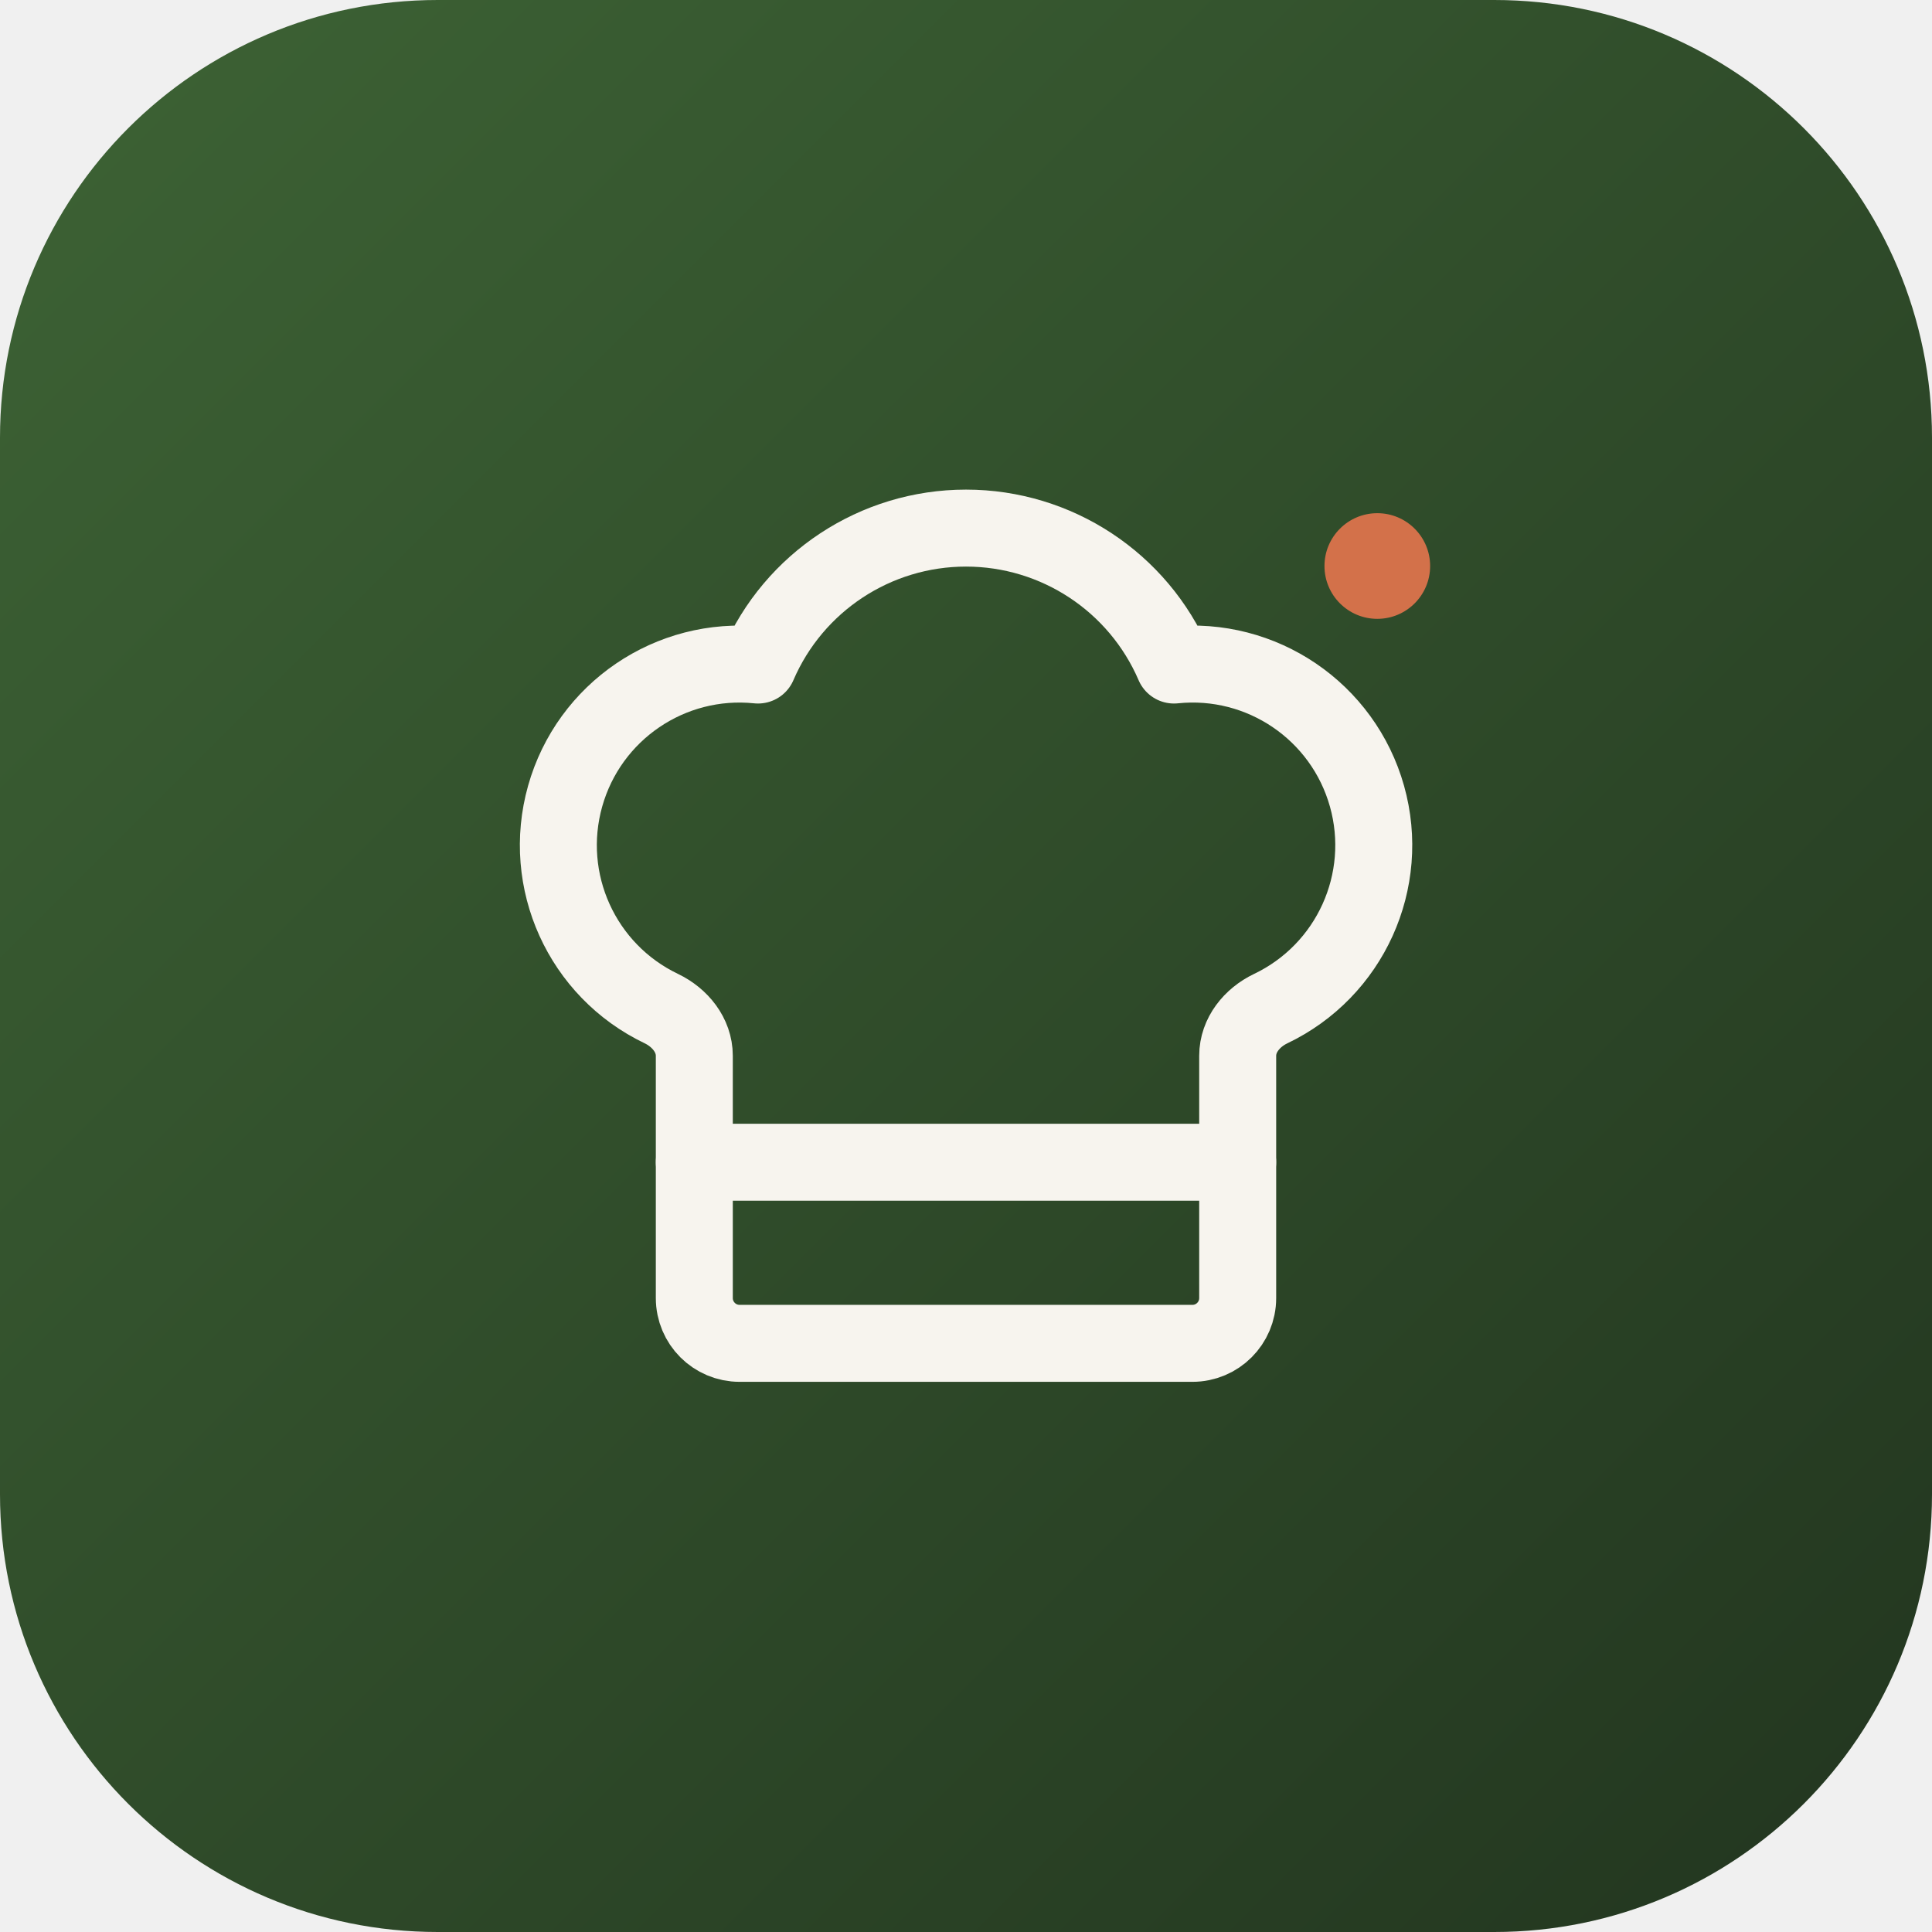
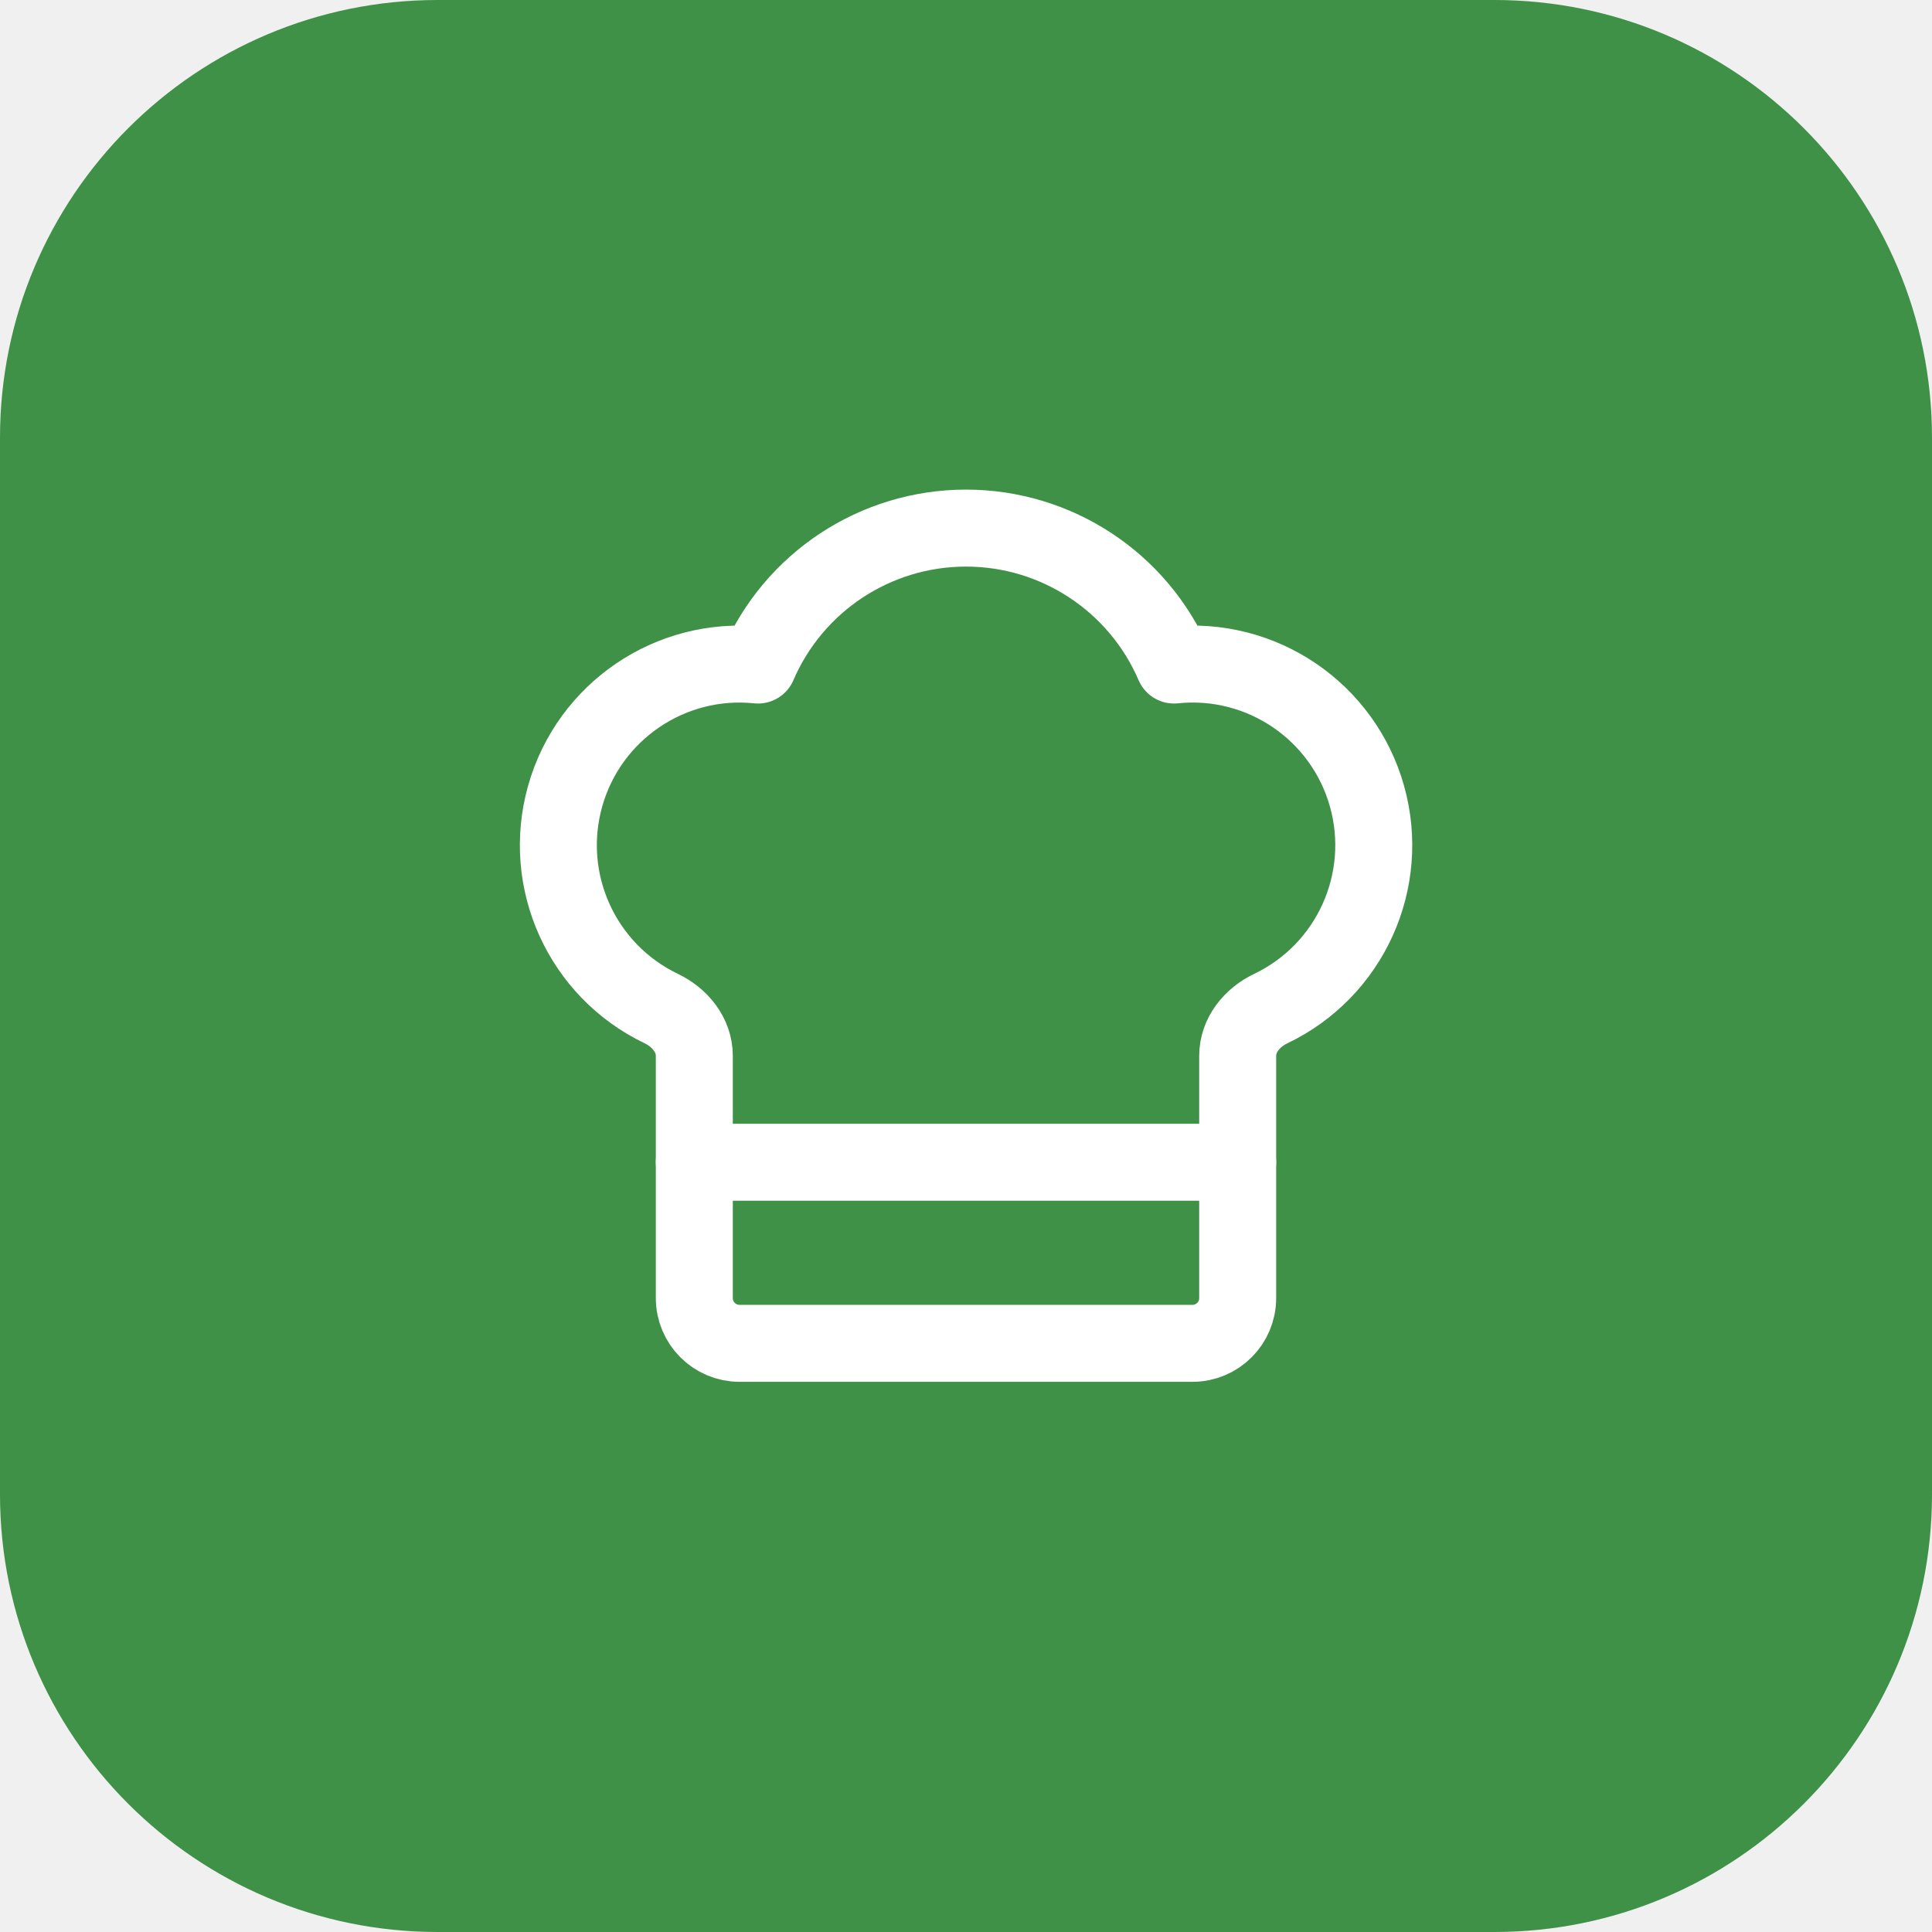
<svg xmlns="http://www.w3.org/2000/svg" viewBox="0 0 512 512">
-   <defs>
-     <linearGradient id="bg" x1="0" y1="0" x2="1" y2="1">
-       <stop offset="0" stop-color="#3d6335" />
-       <stop offset="1" stop-color="#22351f" />
-     </linearGradient>
-   </defs>
-   <rect width="512" height="512" rx="116" fill="url(#bg)" />
-   <g transform="translate(112 104) scale(12)" fill="none" stroke="#f7f4ee" stroke-width="1.7" stroke-linecap="round" stroke-linejoin="round">
+   <rect width="512" height="512" rx="116" fill="#3F9147" />
+   <g transform="translate(112 104) scale(12)" fill="none" stroke="#FFFFFF" stroke-width="1.7" stroke-linecap="round" stroke-linejoin="round">
    <path d="M17 21a1 1 0 0 0 1-1v-5.35c0-.457.316-.844.727-1.041a4 4 0 0 0-2.134-7.589 5 5 0 0 0-9.186 0 4 4 0 0 0-2.134 7.588c.411.198.727.585.727 1.041V20a1 1 0 0 0 1 1Z" />
    <path d="M6 17h12" />
  </g>
-   <circle cx="365" cy="150" r="14" fill="#d3714a" />
</svg>
